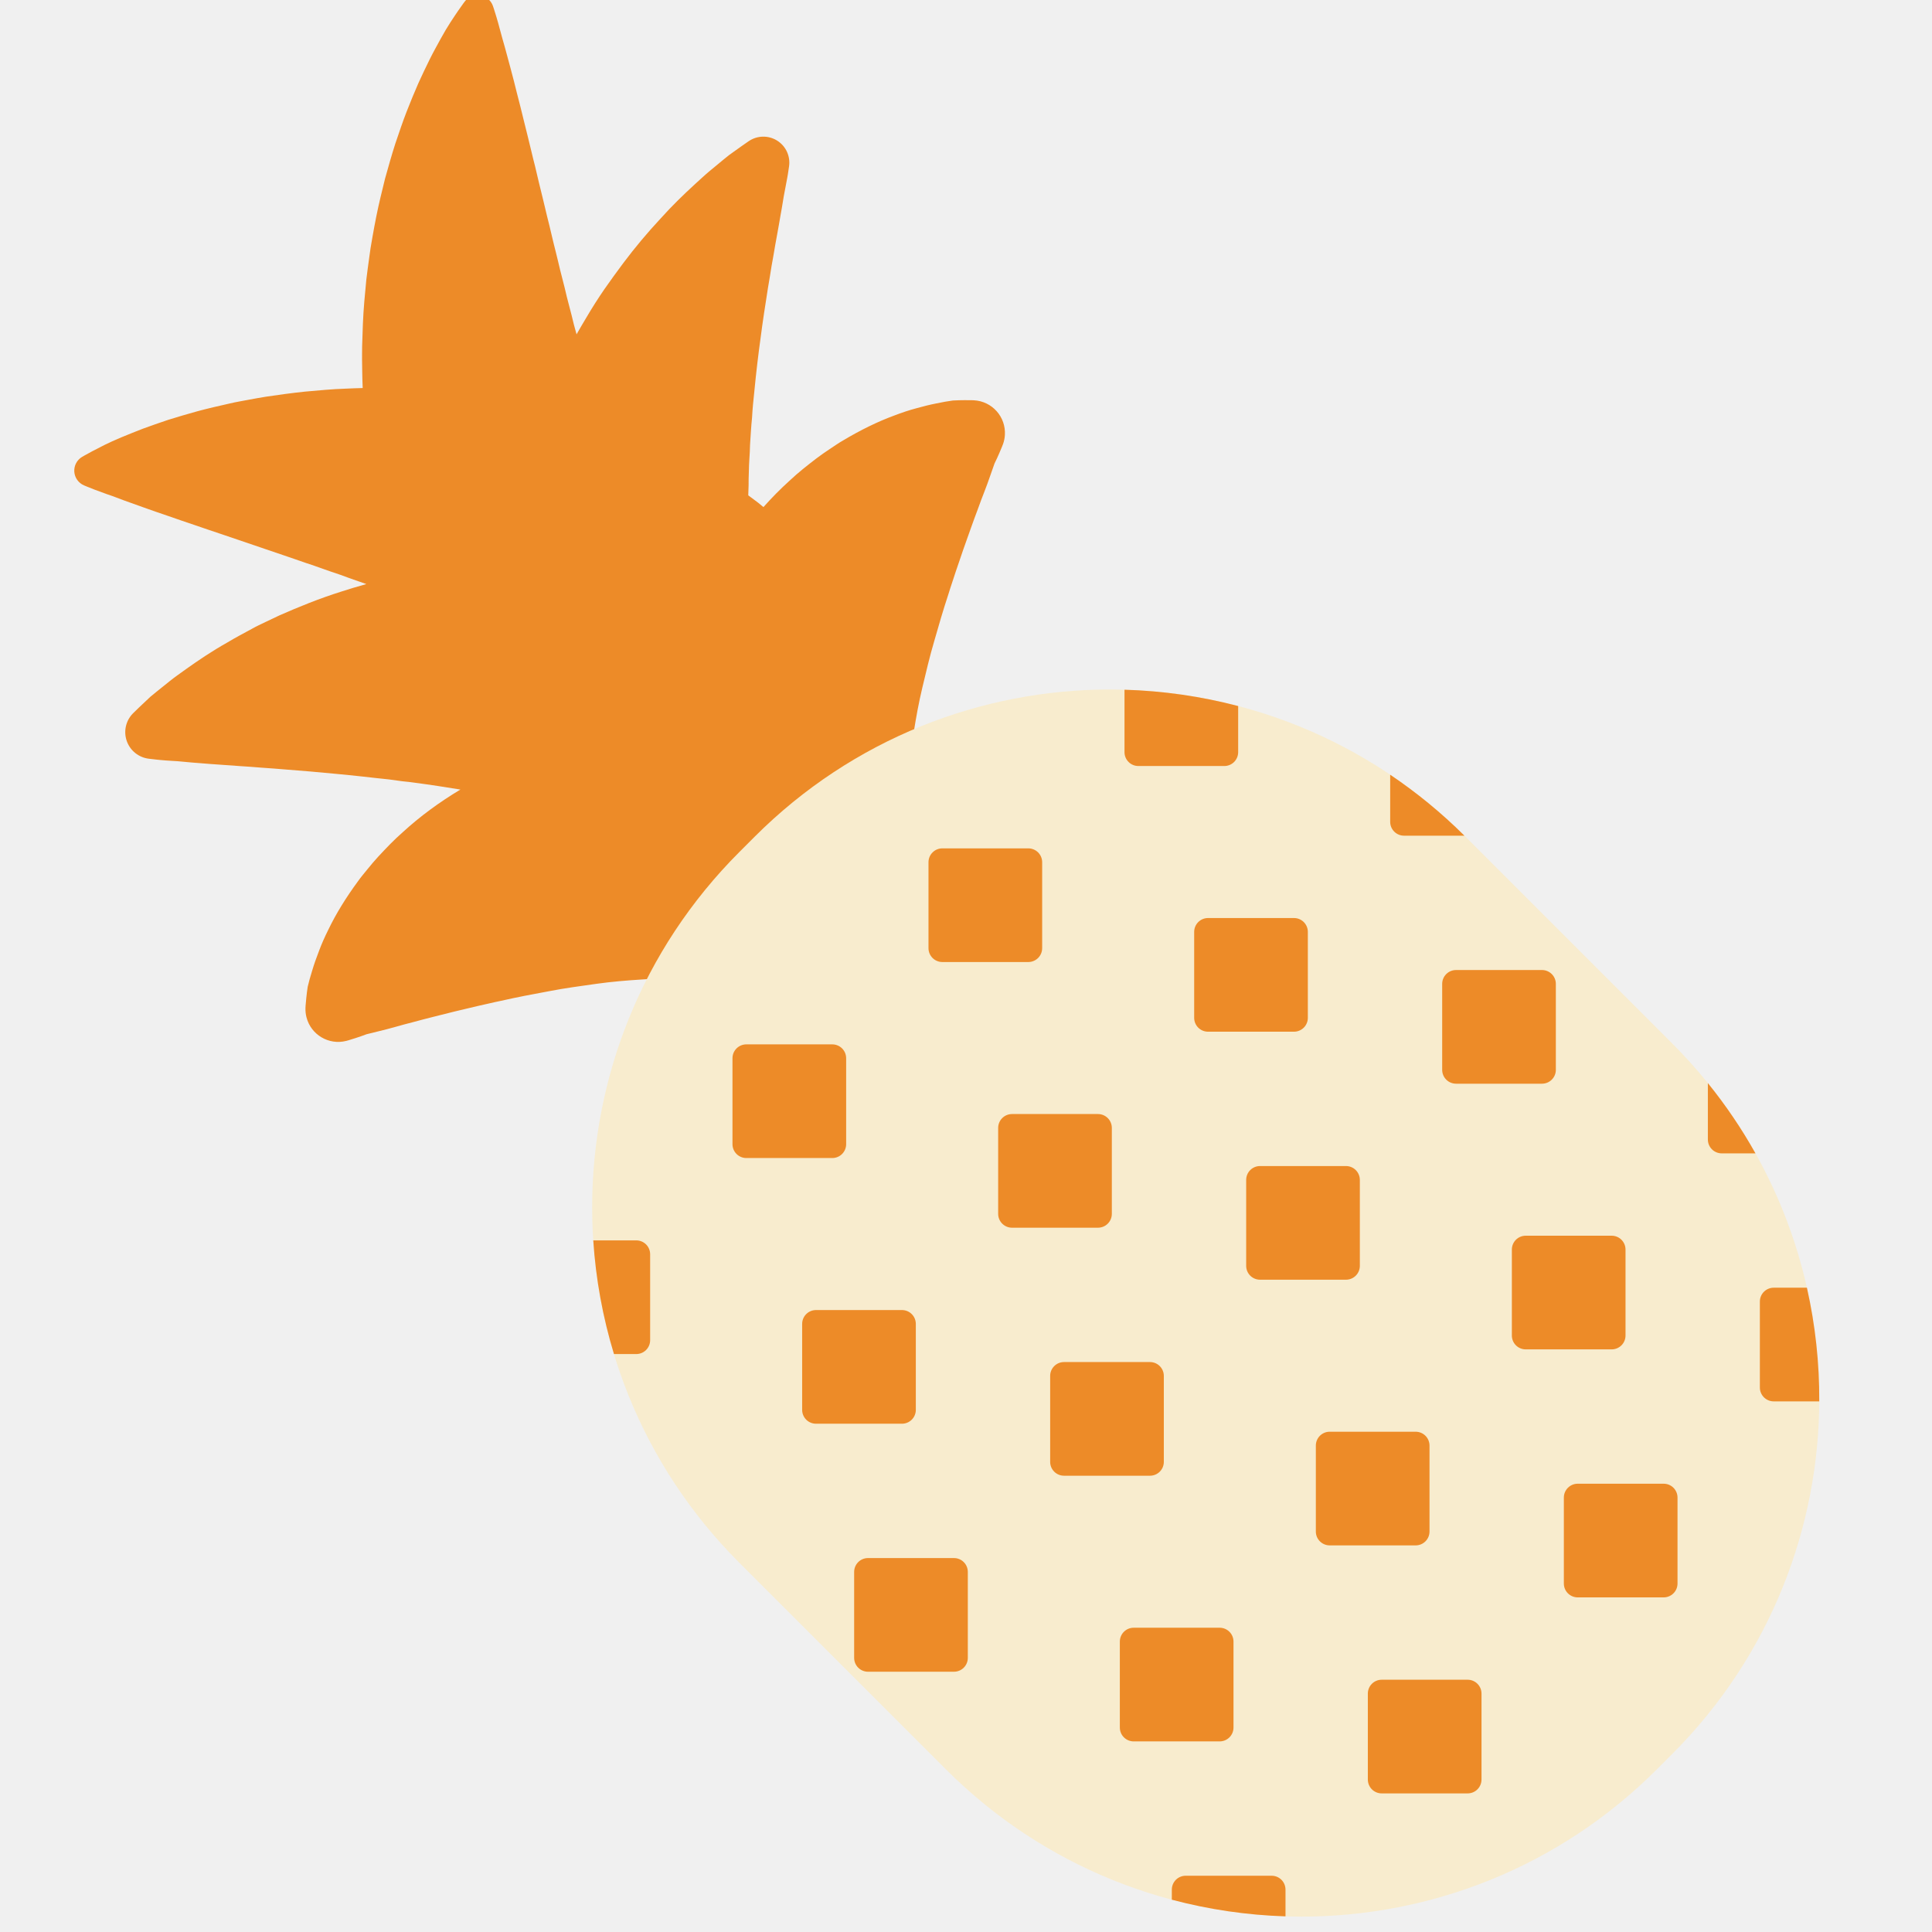
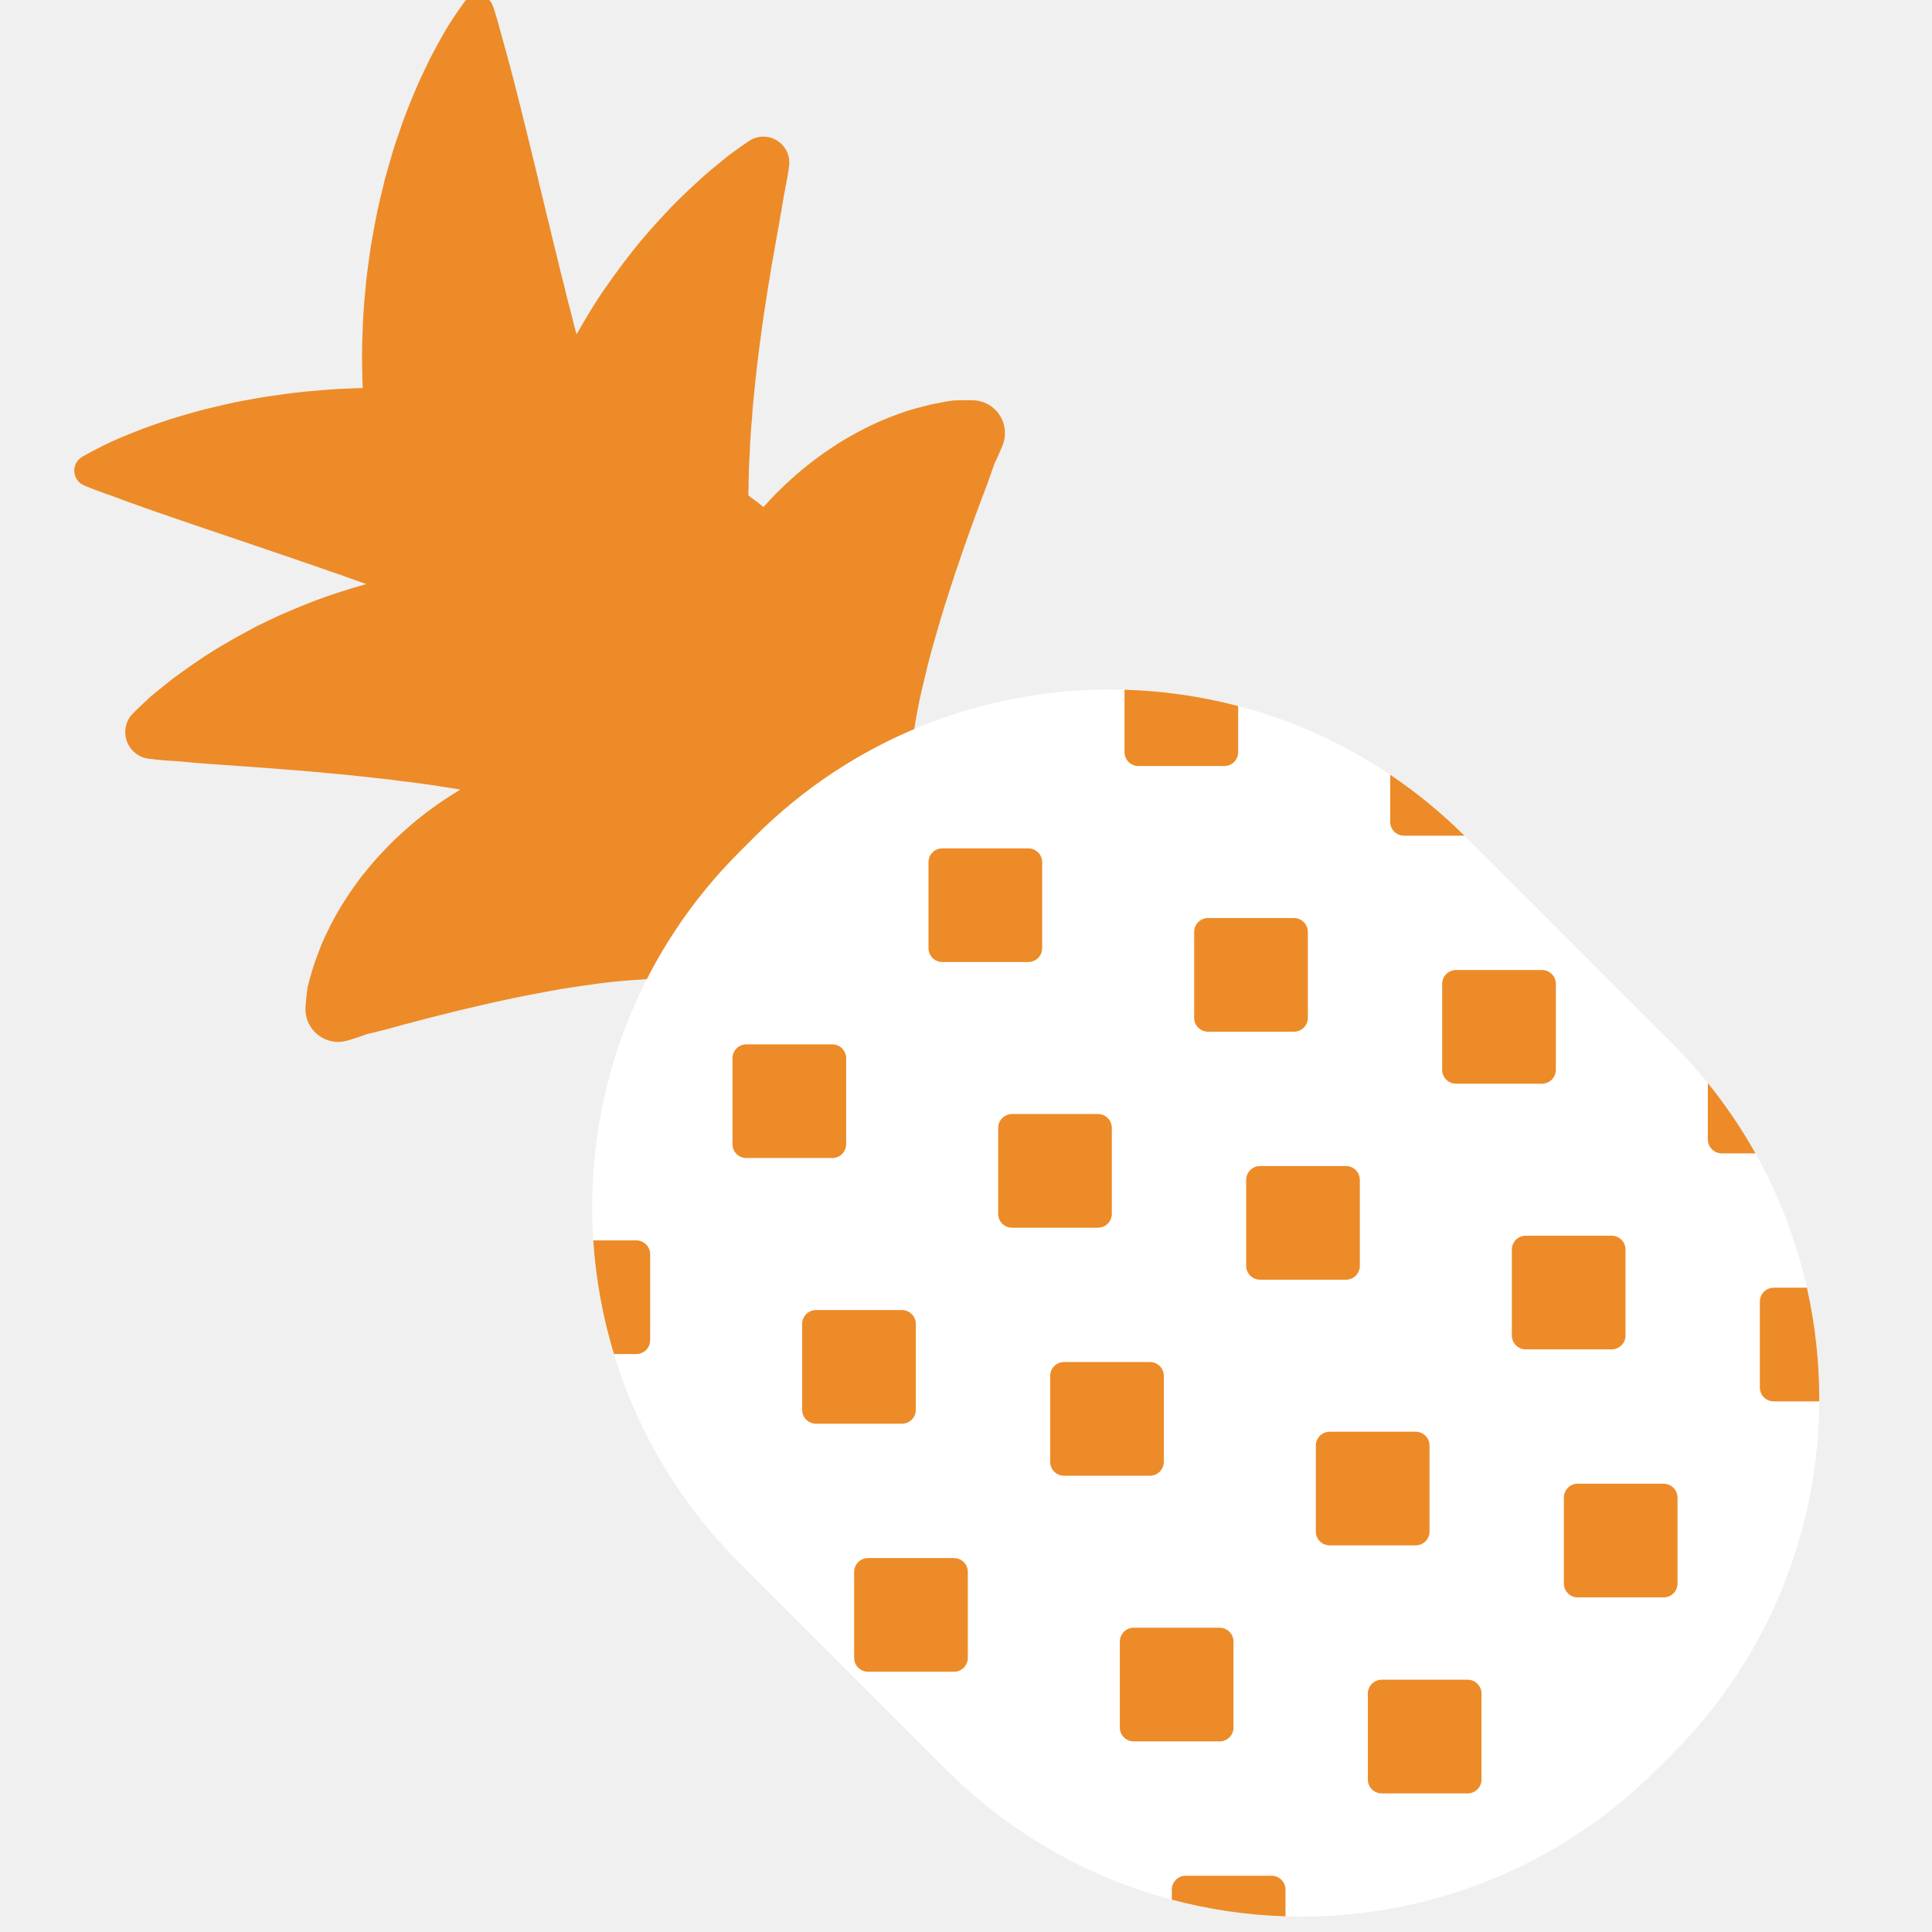
<svg xmlns="http://www.w3.org/2000/svg" width="32" height="32" viewBox="0 0 512 512">
  <path fill="#ed8b28" d="M258.156 106.085s-.929-.055-2.59-.035c-.833.007-1.856.02-3.026.087c-1.289.165-2.763.43-4.431.78c-1.739.339-3.417.762-5.297 1.288c-1.902.502-3.881 1.164-5.961 1.965c-4.213 1.555-8.723 3.745-13.434 6.559c-1.207.679-2.316 1.486-3.516 2.266c-1.183.793-2.398 1.61-3.562 2.507c-2.333 1.792-4.765 3.685-7.05 5.844a89 89 0 0 0-6.968 7.038c-.487-.402-.969-.809-1.464-1.203a98 98 0 0 0-2.558-1.91c.031-.883.061-1.766.087-2.658c-.03-1.185.042-2.368.067-3.557c.036-1.189.05-2.383.146-3.571c.086-1.188.148-2.383.169-3.589l.232-3.594c.054-1.203.196-2.39.298-3.584c.092-1.198.128-2.409.264-3.596l.721-7.117c.501-4.717 1.112-9.346 1.735-13.818c.331-2.23.627-4.433.986-6.561c.314-2.149.653-4.231 1.005-6.243l.48-2.989c.157-.98.371-1.91.513-2.859c.308-1.885.632-3.676.946-5.373c.297-1.699.611-3.319.847-4.805c.257-1.46.513-2.81.703-4.073c.107-.631.185-1.217.305-1.797l.32-1.673l.498-2.644c.145-.711.212-1.287.274-1.664l.087-.576l.124-.821a6.882 6.882 0 0 0-10.733-6.665l-1.781 1.237l-2.11 1.507l-1.335.958c-.467.357-.973.789-1.505 1.22l-3.548 2.934c-1.297 1.07-2.55 2.275-3.977 3.556c-2.807 2.576-5.938 5.577-9.089 9.094a144 144 0 0 0-9.875 11.803a257 257 0 0 0-4.978 6.884a127 127 0 0 0-4.792 7.532a218 218 0 0 0-2.589 4.432c-.229-.875-.464-1.748-.716-2.615c-.751-3.273-1.72-6.489-2.435-9.727l-1.226-4.808c-.356-1.601-.771-3.189-1.15-4.767c-.821-3.15-1.479-6.273-2.276-9.325c-.732-3.055-1.434-6.053-2.171-8.972l-1.02-4.321c-.349-1.42-.733-2.821-1.035-4.194c-.644-2.748-1.333-5.408-1.955-7.952c-.605-2.542-1.235-4.978-1.83-7.282a250 250 0 0 0-1.668-6.499l-1.494-5.533c-.979-3.339-1.678-6.209-2.255-8.088c-.57-1.903-.926-2.926-.926-2.926a4.294 4.294 0 0 0-7.48-1.184s-.654.864-1.783 2.498c-1.111 1.662-2.735 3.966-4.532 7.263c-.871 1.626-1.93 3.461-2.912 5.449a209 209 0 0 0-3.072 6.468c-1.033 2.331-2.043 4.835-3.096 7.497c-1.036 2.663-1.982 5.489-2.992 8.46c-.956 2.973-1.839 6.096-2.742 9.349c-.799 3.258-1.649 6.647-2.344 10.158a211 211 0 0 0-.995 5.354a94 94 0 0 0-.863 5.521c-.245 1.867-.525 3.761-.745 5.675l-.536 5.821c-.344 3.917-.466 7.939-.582 12.01c-.038 2.04-.014 4.1.025 6.168c.022 1.568.057 3.149.13 4.736c-1.445.04-2.881.078-4.302.153c-3.758.112-7.428.485-10.981.794c-3.556.375-7 .846-10.315 1.34c-1.658.27-3.285.562-4.877.863c-1.593.303-3.148.558-4.672.92c-3.047.682-5.947 1.351-8.691 2.092a238 238 0 0 0-7.747 2.28a264 264 0 0 0-6.726 2.355c-2.07.787-3.997 1.6-5.698 2.287c-1.707.726-3.224 1.404-4.465 2.025l-3.203 1.646c-1.737.932-2.661 1.473-2.661 1.473a4.243 4.243 0 0 0 .465 7.559s.983.424 2.821 1.137l3.381 1.242c1.349.431 2.815 1.023 4.449 1.626l5.368 1.923a346 346 0 0 0 6.316 2.195c2.24.77 4.608 1.613 7.085 2.429c2.477.826 5.064 1.763 7.745 2.626l17.042 5.797l4.507 1.556a134 134 0 0 1 4.58 1.582c1.533.562 3.088 1.059 4.647 1.593c1.548.576 3.107 1.143 4.68 1.681l2.222.775a154 154 0 0 0-6.637 1.99c-5.84 1.835-11.305 4.07-16.365 6.294l-3.7 1.755c-1.209.577-2.399 1.125-3.537 1.77c-2.287 1.246-4.487 2.399-6.542 3.636c-4.15 2.336-7.777 4.794-10.912 7.025c-1.563 1.142-3.021 2.129-4.34 3.188l-3.633 2.921l-1.52 1.244l-1.211 1.137l-1.907 1.8c-1.033.983-1.573 1.535-1.573 1.535a7.087 7.087 0 0 0 4.248 11.991l.809.094l.595.069c.391.041.98.126 1.726.183c.751.069 1.676.15 2.748.208l1.73.104c.592.041 1.194.109 1.84.169c1.291.144 2.676.232 4.167.353c1.529.156 3.179.236 4.915.372l5.471.393c1.901.123 3.876.254 5.926.431c2.036.13 4.14.296 6.294.479l6.584.531c4.476.417 9.088.813 13.766 1.33c2.342.258 4.692.538 7.051.77l3.546.486c.591.078 1.181.116 1.772.186l1.772.236c3.973.52 7.924 1.14 11.841 1.776c-5.694 3.416-10.813 7.206-15.233 11.262c-2.367 2.068-4.484 4.309-6.49 6.46c-1.005 1.073-1.934 2.204-2.836 3.306c-.891 1.12-1.799 2.146-2.591 3.283c-3.251 4.422-5.862 8.702-7.811 12.747c-.995 1.994-1.843 3.9-2.524 5.746c-.703 1.821-1.284 3.451-1.787 5.15c-.508 1.626-.912 3.069-1.2 4.336a60 60 0 0 0-.375 3.004c-.178 1.652-.212 2.582-.212 2.582a9 9 0 0 0 .263 2.465a8.68 8.68 0 0 0 10.557 6.266l.005-.001s.902-.23 2.48-.753a61 61 0 0 0 2.858-1.001a139 139 0 0 0 3.447-.851c1.194-.285 2.683-.672 4.184-1.093l2.324-.649a97 97 0 0 0 2.494-.649c3.355-.922 7.107-1.829 10.982-2.809l5.99-1.424c2.062-.435 4.094-.962 6.21-1.382c4.169-.95 8.463-1.77 12.711-2.546c4.244-.834 8.496-1.383 12.6-1.968c4.127-.578 8.117-.901 11.96-1.141l1.438-.097c.481-.041.958-.089 1.422-.071c.935.001 1.87-.047 2.808-.106c1.822.065 3.687-.095 5.46.016c1.826-.047 3.561.156 5.37.168l2.653.225c.442.044.899.048 1.349.077l1.32.182c.875.14 1.8.167 2.699.285a37 37 0 0 0 2.688.439c.453.07.92.11 1.368.201l1.349.288c.904.189 1.813.376 2.754.521c1.606.436 3.264.815 4.919 1.232c.373.305.751.6 1.145.868a130 130 0 0 0 6.733 4.554a120 120 0 0 0 6.409 3.325l1.488.712c.489.231 1.005.4 1.491.595c.976.38 1.928.724 2.842 1.044a80 80 0 0 0 5.041 1.612a67 67 0 0 0 4.208.893c1.22.24 2.281.395 3.139.512c1.711.24 2.655.292 2.655.292a8.7 8.7 0 0 0 2.372-.206a8.36 8.36 0 0 0 4.345-2.576a8.39 8.39 0 0 0 3.414-6.424s.038-.945-.038-2.671a53 53 0 0 0-.211-3.174a68 68 0 0 0-.487-4.274a80 80 0 0 0-1.124-5.172c-.23-.94-.482-1.92-.768-2.928c-.148-.502-.267-1.033-.45-1.541l-.567-1.549a120 120 0 0 0-2.698-6.697a131 131 0 0 0-3.891-7.136a16 16 0 0 0-.755-1.223c-.256-1.687-.475-3.374-.757-5.014a51 51 0 0 0-.256-2.791l-.158-1.371c-.048-.455-.043-.923-.069-1.381a37 37 0 0 0-.18-2.718c-.032-.906.03-1.829-.027-2.714l-.055-1.332c.014-.451.054-.906.052-1.351l.029-2.662c.161-1.802.123-3.549.345-5.362c.058-1.776.396-3.617.505-5.437c.148-.928.285-1.854.373-2.785c.027-.463.12-.933.207-1.408l.234-1.422c.606-3.802 1.307-7.744 2.277-11.796c.974-4.03 1.926-8.21 3.161-12.355c1.178-4.154 2.404-8.35 3.748-12.41c.619-2.066 1.338-4.039 1.968-6.05l1.989-5.827c1.345-3.764 2.606-7.412 3.844-10.663q.464-1.222.884-2.421l.868-2.251a116 116 0 0 0 1.487-4.061c.433-1.197.832-2.315 1.176-3.35c.521-1.05.936-1.986 1.269-2.75c.671-1.521.986-2.396.986-2.396l.018-.043a8.7 8.7 0 0 0 .481-2.391a8.673 8.673 0 0 0-8.151-9.179" />
-   <path fill="#F8ECCE" d="m443.117 464.862l-4.05 4.05c-52.018 52.018-136.355 52.018-188.373 0l-54.752-54.752c-52.018-52.018-52.018-136.355 0-188.373l4.05-4.05c52.018-52.018 136.355-52.018 188.373 0l54.752 54.752c52.018 52.017 52.018 136.355 0 188.373" />
+   <path fill="#fff" d="m443.117 464.862l-4.05 4.05c-52.018 52.018-136.355 52.018-188.373 0l-54.752-54.752c-52.018-52.018-52.018-136.355 0-188.373l4.05-4.05c52.018-52.018 136.355-52.018 188.373 0l54.752 54.752c52.018 52.017 52.018 136.355 0 188.373" />
  <path fill="#ed8b28" d="M220.566 306.892h-22.779a3.67 3.67 0 0 1-3.672-3.672v-22.779a3.67 3.67 0 0 1 3.672-3.672h22.779a3.67 3.67 0 0 1 3.672 3.672v22.779a3.67 3.67 0 0 1-3.672 3.672m55.617-55.617v-22.779a3.67 3.67 0 0 0-3.672-3.672h-22.779a3.67 3.67 0 0 0-3.672 3.672v22.779a3.67 3.67 0 0 0 3.672 3.672h22.779a3.67 3.67 0 0 0 3.672-3.672m-19.701 188.078v-22.779a3.67 3.67 0 0 0-3.672-3.672h-22.779a3.67 3.67 0 0 0-3.672 3.672v22.779a3.67 3.67 0 0 0 3.672 3.672h22.779a3.67 3.67 0 0 0 3.672-3.672m51.945-51.944V364.63a3.67 3.67 0 0 0-3.672-3.672h-22.779a3.67 3.67 0 0 0-3.672 3.672v22.779a3.67 3.67 0 0 0 3.672 3.672h22.779a3.67 3.67 0 0 0 3.672-3.672m51.945-51.945v-22.779a3.67 3.67 0 0 0-3.672-3.672h-22.779a3.67 3.67 0 0 0-3.672 3.672v22.779a3.67 3.67 0 0 0 3.672 3.672H356.7a3.67 3.67 0 0 0 3.672-3.672m51.944-51.945V260.74a3.67 3.67 0 0 0-3.672-3.672h-22.779a3.67 3.67 0 0 0-3.672 3.672v22.779a3.67 3.67 0 0 0 3.672 3.672h22.779a3.67 3.67 0 0 0 3.672-3.672m-169.614 90.11V350.85a3.67 3.67 0 0 0-3.672-3.672h-22.779a3.67 3.67 0 0 0-3.672 3.672v22.779a3.67 3.67 0 0 0 3.672 3.672h22.779a3.67 3.67 0 0 0 3.672-3.672m51.945-51.945v-22.779a3.67 3.67 0 0 0-3.672-3.672h-22.779a3.67 3.67 0 0 0-3.672 3.672v22.779a3.67 3.67 0 0 0 3.672 3.672h22.779a3.67 3.67 0 0 0 3.672-3.672m51.945-51.945V246.96a3.67 3.67 0 0 0-3.672-3.672h-22.779a3.67 3.67 0 0 0-3.672 3.672v22.779a3.67 3.67 0 0 0 3.672 3.672h22.779a3.67 3.67 0 0 0 3.672-3.672m46.023 201.858v-22.779a3.67 3.67 0 0 0-3.672-3.672h-22.779a3.67 3.67 0 0 0-3.672 3.672v22.779a3.67 3.67 0 0 0 3.672 3.672h22.779a3.67 3.67 0 0 0 3.672-3.672m51.945-51.945v-22.779a3.67 3.67 0 0 0-3.672-3.672h-22.779a3.67 3.67 0 0 0-3.672 3.672v22.779a3.67 3.67 0 0 0 3.672 3.672h22.779a3.67 3.67 0 0 0 3.672-3.672m-117.669 38.165v-22.779a3.67 3.67 0 0 0-3.672-3.672H300.44a3.67 3.67 0 0 0-3.672 3.672v22.779a3.67 3.67 0 0 0 3.672 3.672h22.779a3.67 3.67 0 0 0 3.672-3.672m51.944-51.945v-22.779a3.67 3.67 0 0 0-3.672-3.672h-22.779a3.67 3.67 0 0 0-3.672 3.672v22.779a3.67 3.67 0 0 0 3.672 3.672h22.779a3.67 3.67 0 0 0 3.672-3.672m51.945-51.945v-22.779a3.67 3.67 0 0 0-3.672-3.672h-22.779a3.67 3.67 0 0 0-3.672 3.672v22.779a3.67 3.67 0 0 0 3.672 3.672h22.779a3.67 3.67 0 0 0 3.672-3.672m21.822-66.893v14.948a3.67 3.67 0 0 0 3.672 3.672h8.944a132.6 132.6 0 0 0-12.616-18.62m13.78 57.894v22.779a3.67 3.67 0 0 0 3.672 3.672h12.068a133.8 133.8 0 0 0-3.271-30.123h-8.797a3.67 3.67 0 0 0-3.672 3.672M336.998 497.091h-22.779a3.67 3.67 0 0 0-3.672 3.672v2.679a133.7 133.7 0 0 0 30.123 4.409v-7.088a3.67 3.67 0 0 0-3.672-3.672m35.088-275.625h16.002a134 134 0 0 0-19.674-16.157v12.485a3.67 3.67 0 0 0 3.672 3.672m-74.081-38.682v16.547a3.67 3.67 0 0 0 3.672 3.672h22.779a3.67 3.67 0 0 0 3.672-3.672v-12.222a133.6 133.6 0 0 0-30.123-4.325m-129.383 145.93h-11.4a133.5 133.5 0 0 0 5.484 30.123h5.916a3.67 3.67 0 0 0 3.672-3.672v-22.779a3.67 3.67 0 0 0-3.672-3.672" />
</svg>
